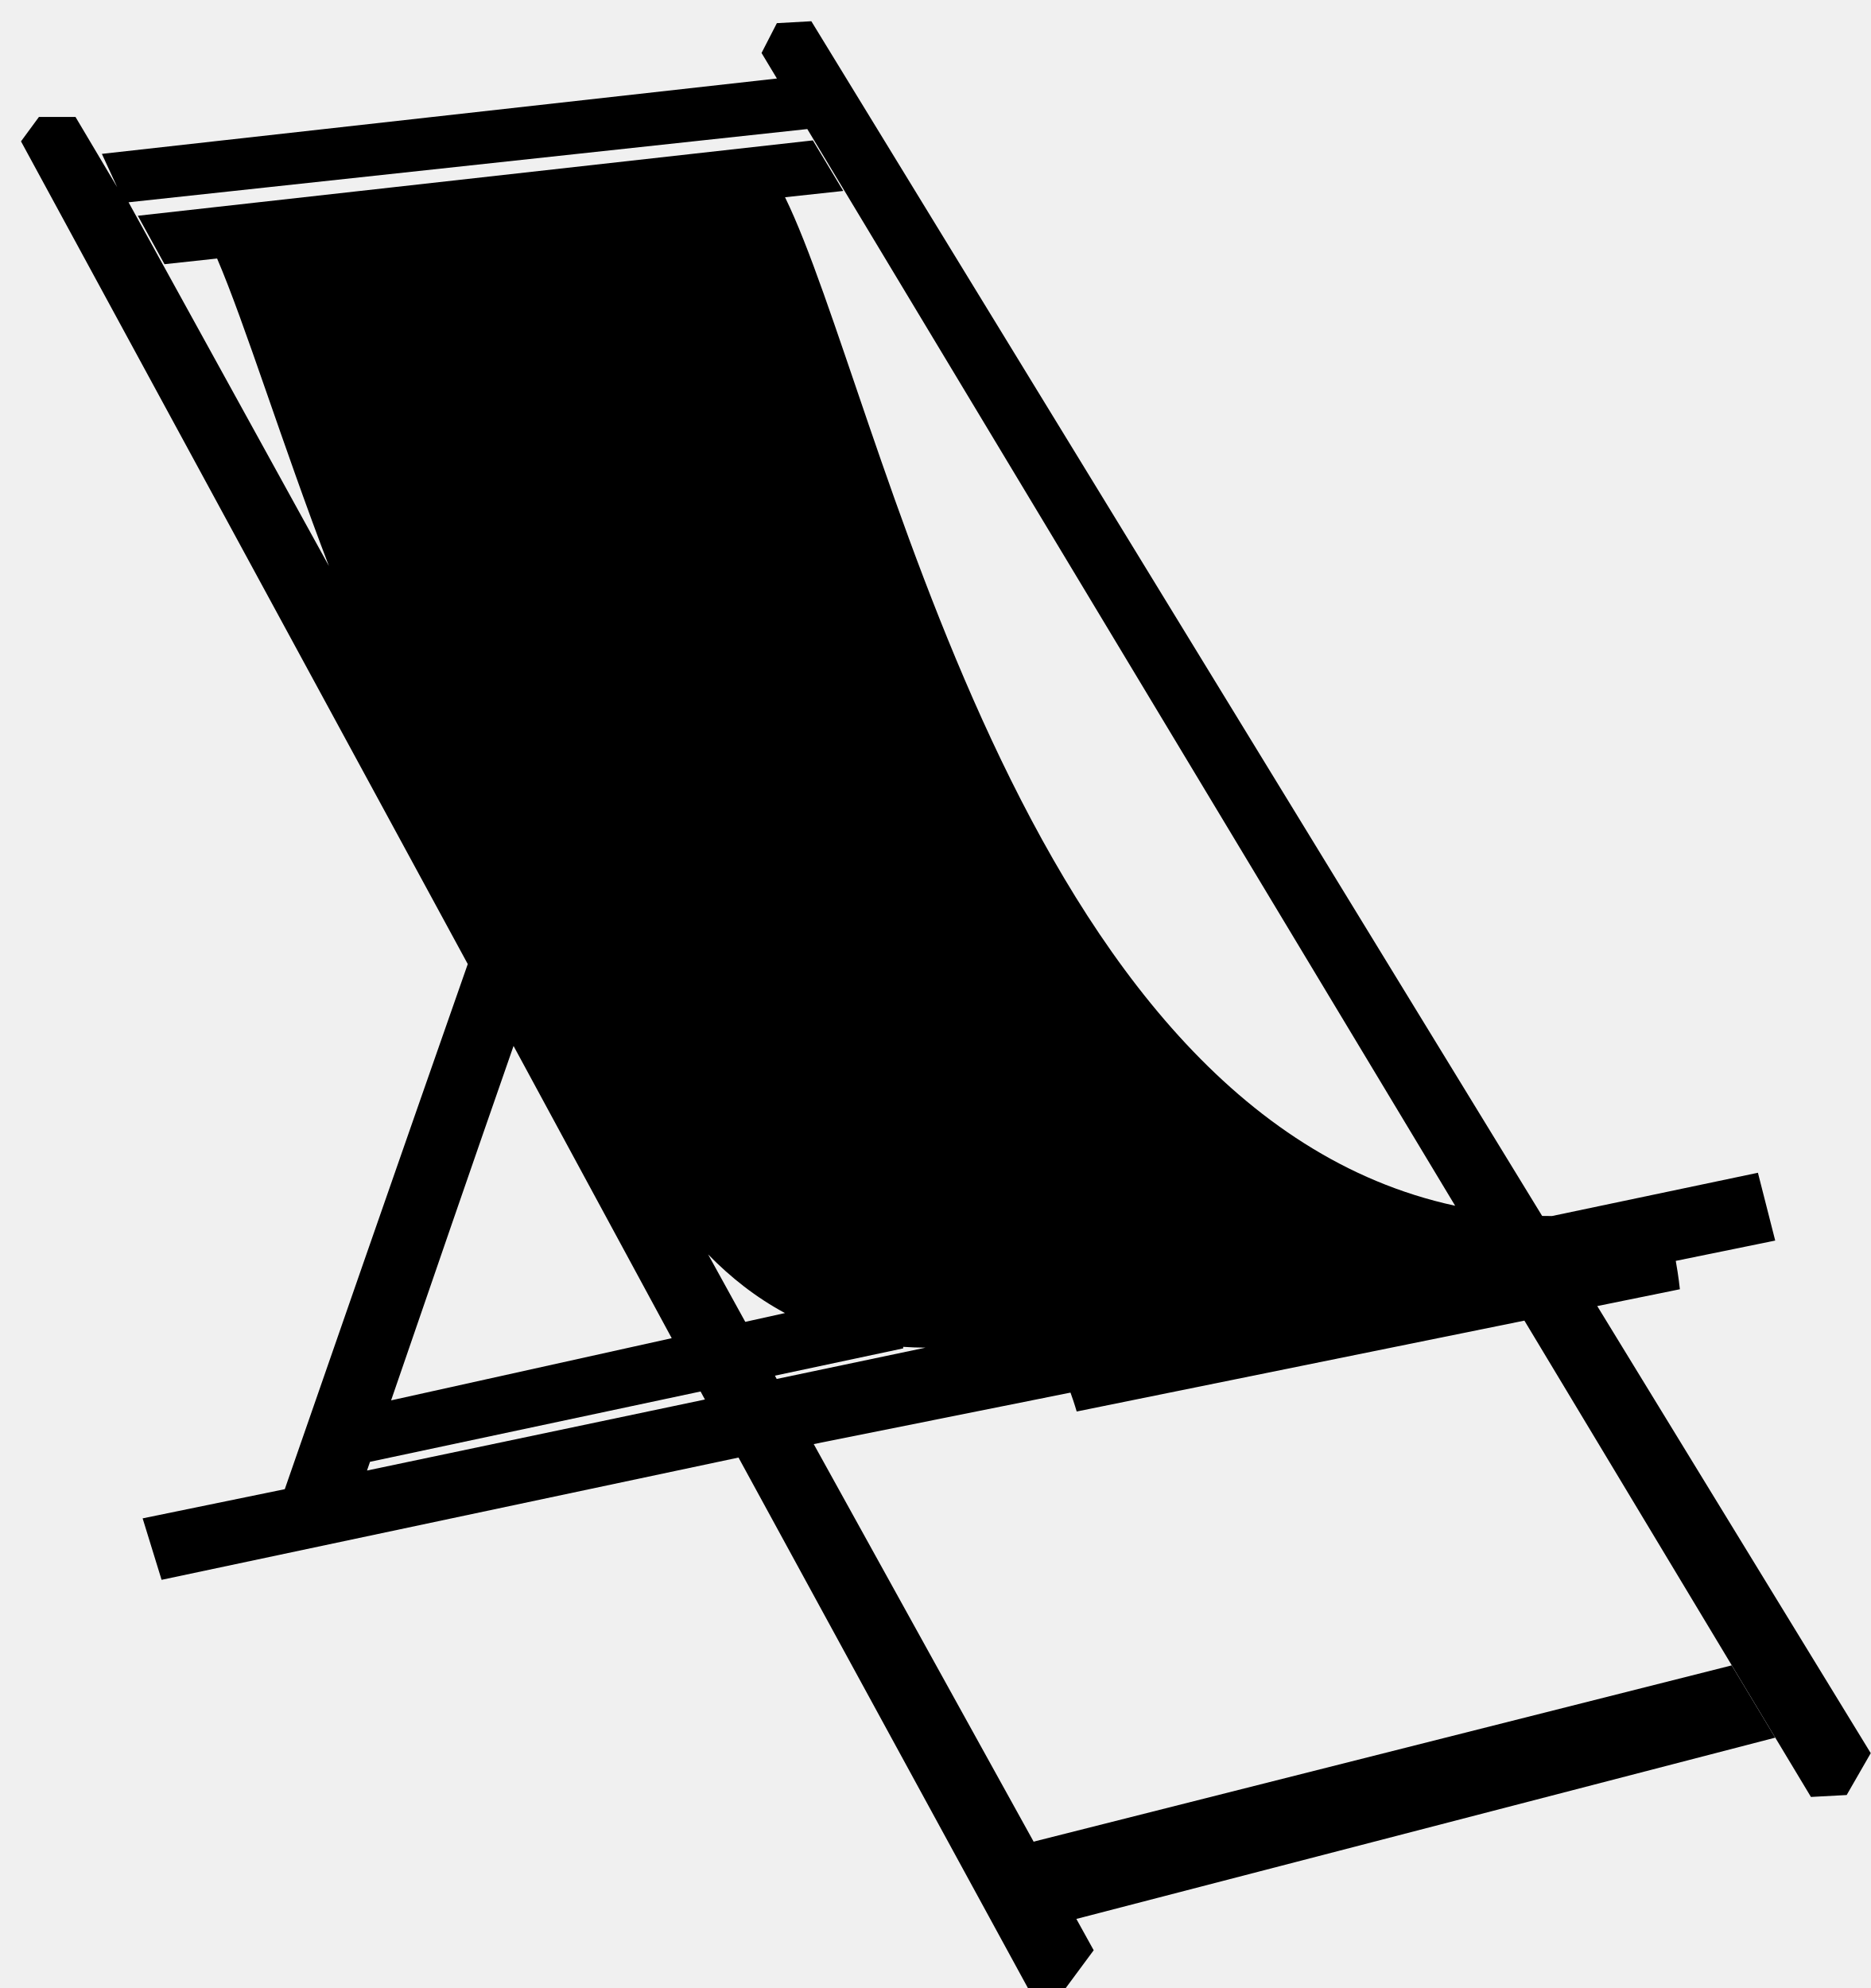
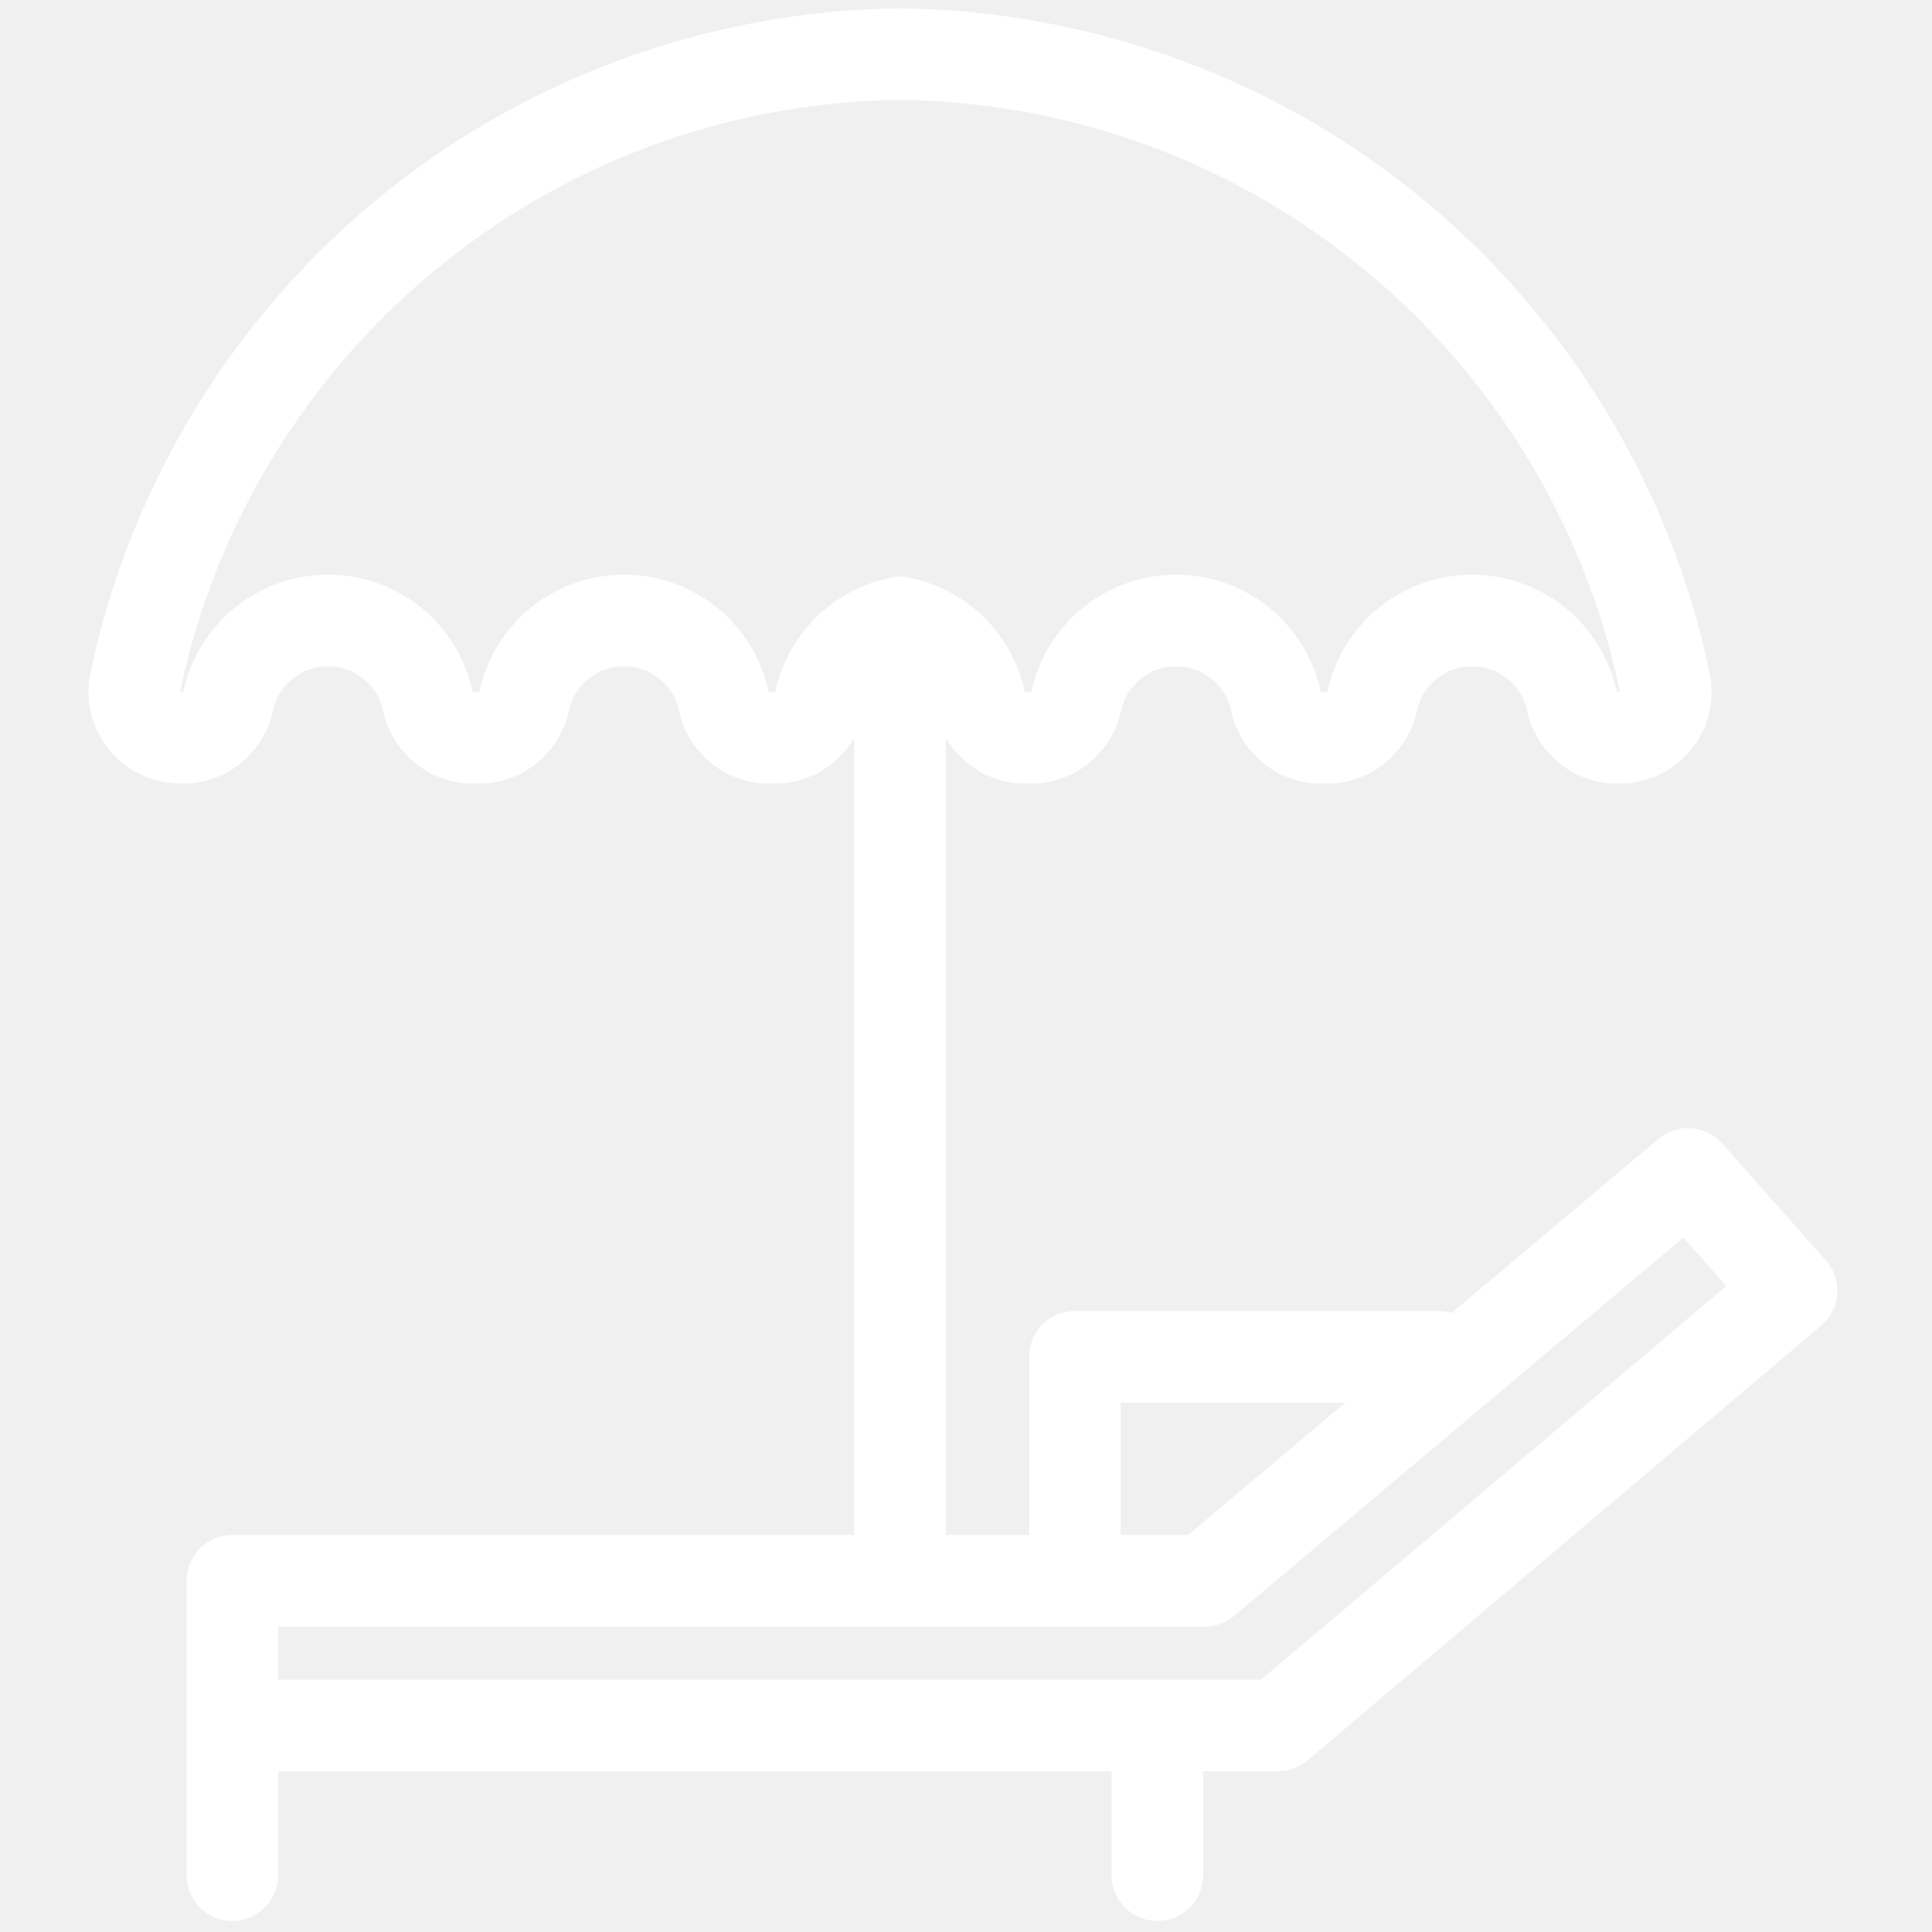
- <svg xmlns="http://www.w3.org/2000/svg" width="80px" height="85px" viewBox="0 0 80 85" version="1.1">
-   <defs />
-   <g id="Page-1" stroke="none" stroke-width="1" fill="none" fill-rule="evenodd">
-     <g id="noun_54922_cc" transform="translate(1, 1)" fill="#000000">
-       <g id="Group">
-         <path d="M67.297,54.843 L70.83,54.124 C70.83,54.124 70.775,53.574 70.654,52.911 L74.906,52.042 L74.167,49.143 L65.362,50.993 C65.221,50.992 65.08,50.992 64.94,50.989 L33.692,-0.092 L32.218,-0.01 L31.563,1.265 L32.22,2.357 L3.356,5.579 L4.011,7.002 L2.228,4 L0.665,4 L-0.102,5.044 L19.001,40.22 C16.361,47.751 12.335,59.324 11.177,62.672 L5.099,63.92 L5.909,66.548 L30.578,61.32 L42.951,84 L44.571,84 L45.765,82.386 L33.794,60.744 L44.773,58.543 C44.938,58.996 45.038,59.351 45.038,59.351 L64.182,55.465 L76.434,75.831 L77.962,75.749 L78.991,73.959 L67.297,54.843 L67.297,54.843 Z M32.211,57.959 L32.134,57.819 L37.62,56.652 L37.618,56.586 C37.93,56.609 38.251,56.618 38.576,56.621 L32.211,57.959 L32.211,57.959 Z M32.565,55.142 L30.867,55.518 L29.279,52.635 C30.244,53.623 31.329,54.478 32.565,55.142 L32.565,55.142 Z M33.52,4.518 L61.221,50.554 C42.447,46.501 36.701,15.887 32.567,7.433 L35.057,7.164 L33.757,5.003 L4.893,8.225 L6.034,10.296 L8.283,10.053 C9.472,12.82 11.054,17.942 13.064,23.201 L4.497,7.649 L33.52,4.518 L33.52,4.518 Z M27.722,56.216 L15.723,58.875 C17.227,54.496 19.286,48.518 20.959,43.721 L27.722,56.216 L27.722,56.216 Z M14.693,61.875 C14.734,61.754 14.778,61.629 14.821,61.502 L28.956,58.495 L29.142,58.838 L14.693,61.875 L14.693,61.875 Z" id="Shape" />
-         <path d="M44.942,81.068 L74.906,73.296 L73.046,70.206 L43.12,77.762 L44.942,81.068 Z" id="Shape" />
-       </g>
-     </g>
-   </g>
+ <svg xmlns="http://www.w3.org/2000/svg" version="1.1" id="Calque_1" x="0px" y="0px" width="100px" height="100px" viewBox="0 0 100 100" enable-background="new 0 0 100 100" xml:space="preserve">
+   <path fill="#FFFFFF" d="M94.506,65.236l-5.363-6.051c-0.85-0.961-2.315-1.072-3.299-0.24l-10.708,9.016  c-0.207-0.061-0.425-0.102-0.655-0.102H55.637c-1.309,0-2.369,1.059-2.369,2.367v9.225h-4.312V38.189  c0.83,1.43,2.366,2.365,4.091,2.365h0.337c2.238,0,4.174-1.57,4.637-3.762c0.281-1.336,1.482-2.307,2.854-2.307  c1.372,0,2.571,0.971,2.854,2.307c0.464,2.193,2.396,3.762,4.639,3.762H68.7c2.241,0,4.177-1.568,4.64-3.762  c0.283-1.336,1.482-2.307,2.854-2.307c1.372,0,2.572,0.971,2.855,2.307c0.463,2.193,2.397,3.762,4.637,3.762h0.166  c1.426,0,2.777-0.643,3.68-1.75c0.899-1.105,1.252-2.559,0.96-3.957c-1.978-9.506-7.202-18.18-14.705-24.42  c-7.604-6.326-17.243-9.875-27.144-9.994c-0.02-0.004-0.039-0.004-0.057-0.004c-0.02,0-0.037,0-0.056,0.002  C36.627,0.551,26.99,4.1,19.386,10.426c-7.504,6.24-12.727,14.916-14.708,24.422c-0.29,1.396,0.064,2.852,0.963,3.957  c0.901,1.107,2.251,1.748,3.677,1.748h0.169c2.241,0,4.175-1.568,4.638-3.762c0.282-1.336,1.482-2.307,2.854-2.307  c1.371,0,2.571,0.971,2.854,2.307c0.463,2.193,2.397,3.762,4.637,3.762h0.335c2.241,0,4.175-1.568,4.638-3.762  c0.282-1.336,1.482-2.307,2.854-2.307c1.371,0,2.571,0.971,2.853,2.307c0.463,2.193,2.397,3.762,4.638,3.762h0.335  c1.725,0,3.261-0.934,4.091-2.365v41.264H12.027c-1.309,0-2.37,1.061-2.37,2.371v7.486v7.752c0,1.309,1.061,2.369,2.37,2.369  c1.31,0,2.371-1.061,2.371-2.369v-5.383h43.135v5.383c0,1.309,1.062,2.369,2.371,2.369s2.369-1.061,2.369-2.369v-5.383h3.871  c0.561,0,1.103-0.199,1.533-0.561l26.585-22.5c0.489-0.41,0.788-1,0.835-1.639C95.144,66.34,94.93,65.715,94.506,65.236z   M40.124,35.814H39.79c-0.733-3.467-3.809-6.068-7.492-6.068c-3.686,0-6.761,2.602-7.492,6.068H24.47  c-0.732-3.467-3.807-6.068-7.492-6.068c-3.686,0-6.76,2.602-7.492,6.068H9.318c3.614-17.354,18.894-30.42,37.267-30.643  C64.959,5.395,80.237,18.461,83.85,35.814h-0.166c-0.734-3.467-3.807-6.066-7.49-6.066c-3.688,0-6.762,2.6-7.494,6.066h-0.334  c-0.734-3.467-3.807-6.066-7.494-6.066c-3.683,0-6.758,2.6-7.49,6.066h-0.336c-0.662-3.137-3.247-5.559-6.461-5.992  C43.37,30.256,40.787,32.676,40.124,35.814z M58.008,72.6h11.623l-8.138,6.852h-3.485V72.6z M65.275,86.938H14.398v-2.744h47.958  c0.562,0,1.099-0.197,1.528-0.559l23.244-19.574l2.224,2.506L65.275,86.938z" />
</svg>
